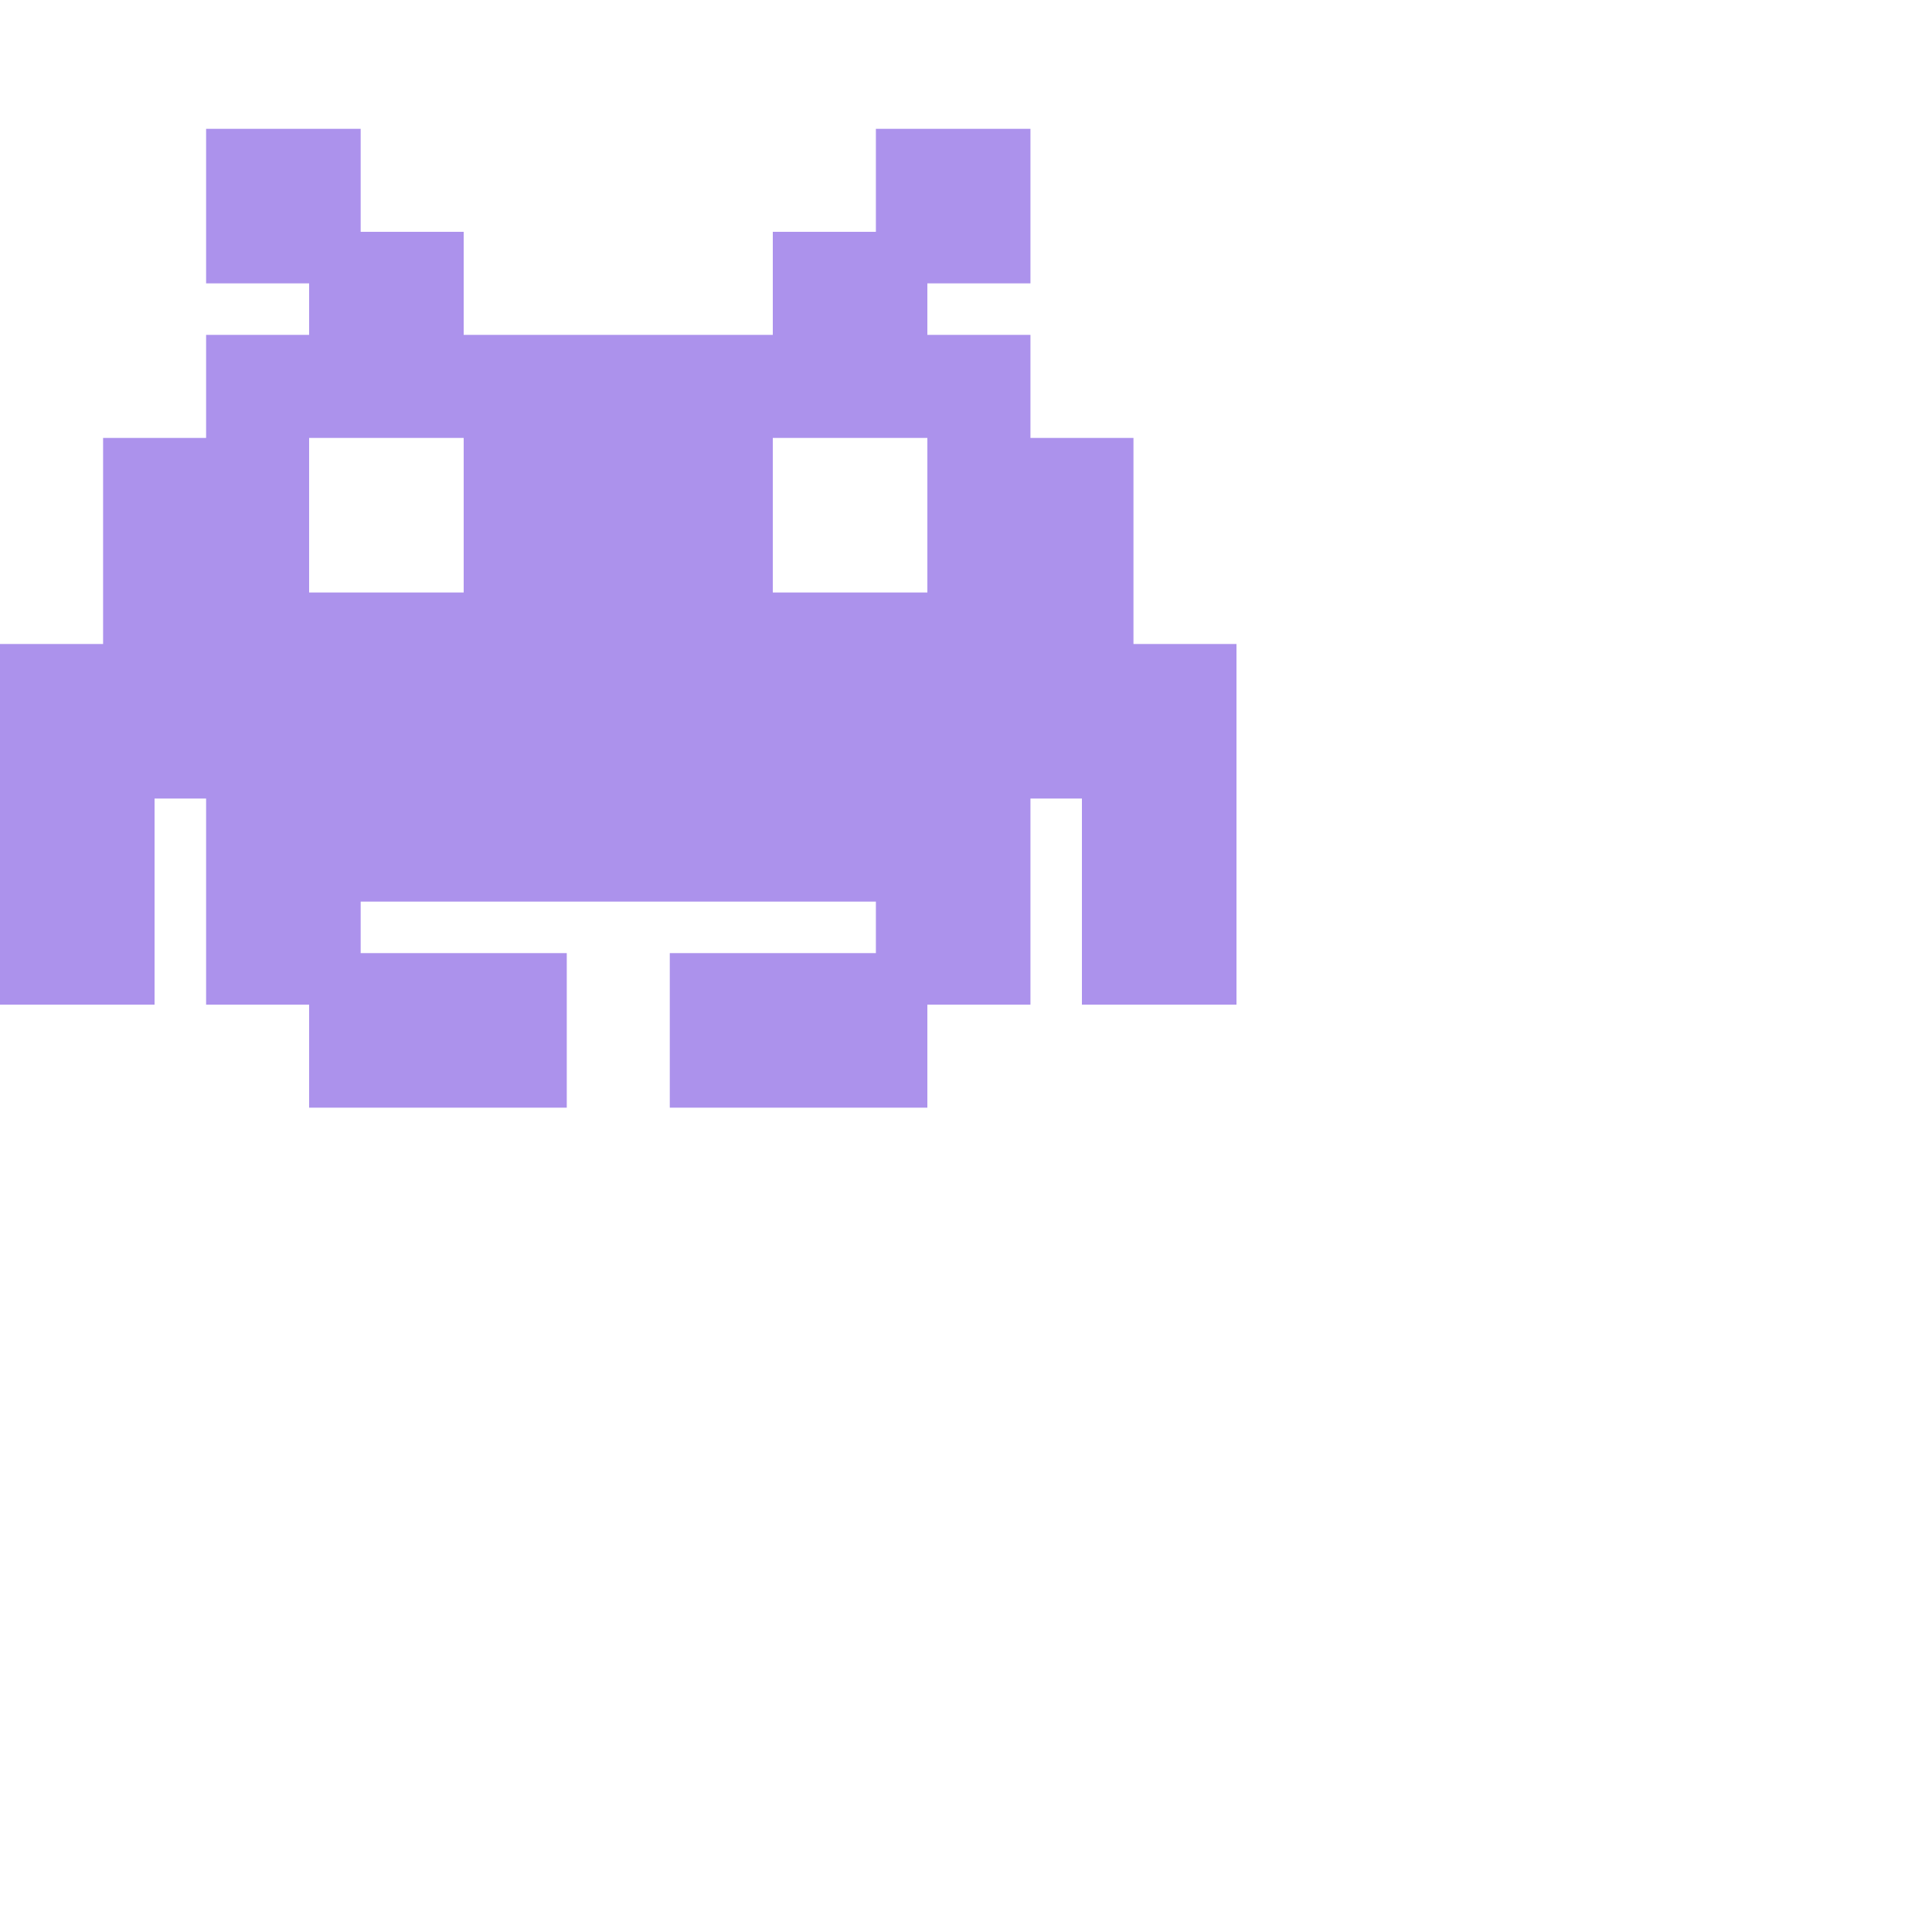
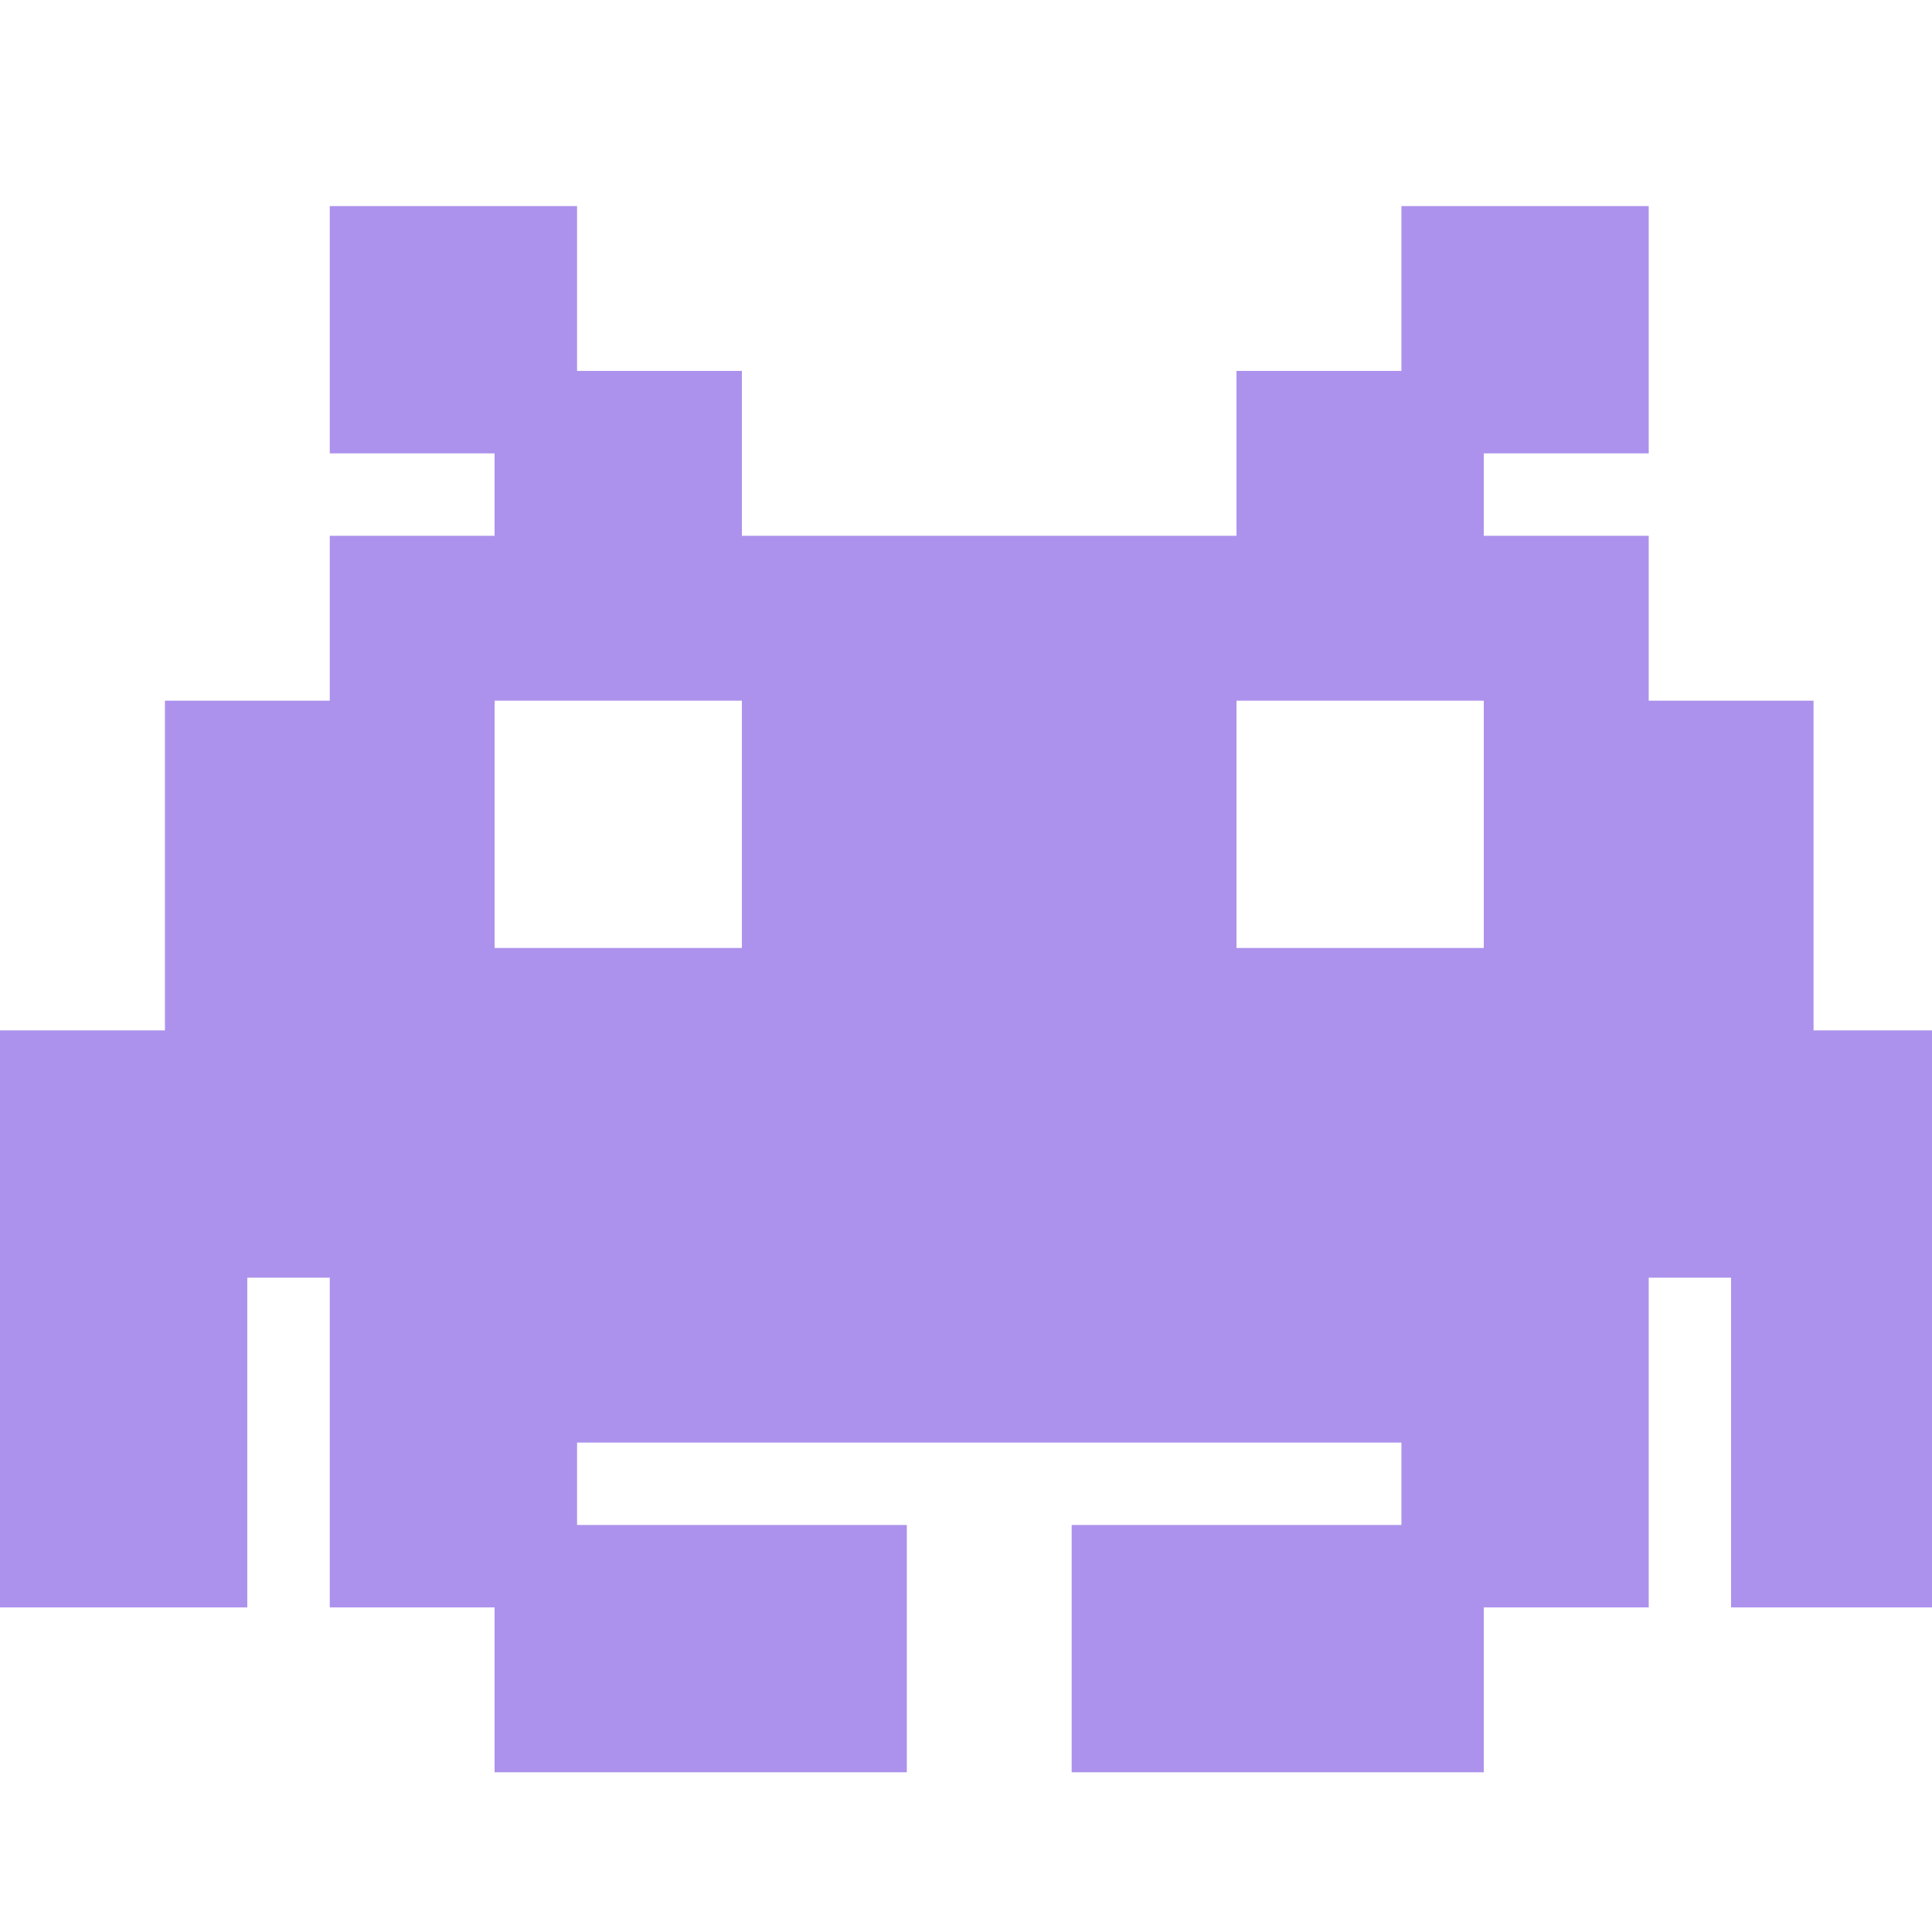
- <svg xmlns="http://www.w3.org/2000/svg" height="100px" width="100px" version="1.1" id="Layer_1" viewBox="0 0 800 800" xml:space="preserve">
-   <path style="fill:#AC92EC;" d="M469.344,266.664v-85.328h-42.656v-42.672H384v-21.328h42.688v-64h-64v42.656H320v42.672H192V95.992  h-42.656V53.336h-64v64H128v21.328H85.344v42.672H42.688v85.328H0v149.328h64v-85.328h21.344v85.328H128v42.672h106.688v-64h-85.344  v-21.328h213.344v21.328h-85.344v64H384v-42.672h42.688v-85.328H448v85.328h64V266.664H469.344z M192,245.336h-64v-64h64V245.336z   M384,245.336h-64v-64h64V245.336z" />
+ <svg xmlns="http://www.w3.org/2000/svg" height="40px" width="40px" version="1.1" id="Layer_1" viewBox="0 0 500 500">
+   <path style="fill:#AC92EC" d="M469.344,266.664v-85.328h-42.656v-42.672H384v-21.328h42.688v-64h-64v42.656H320v42.672H192V95.992  h-42.656V53.336h-64v64H128v21.328H85.344v42.672H42.688v85.328H0v149.328h64v-85.328h21.344v85.328H128v42.672h106.688v-64h-85.344  v-21.328h213.344v21.328h-85.344v64H384v-42.672h42.688v-85.328H448v85.328h64V266.664H469.344z M192,245.336h-64v-64h64V245.336z   M384,245.336h-64v-64h64V245.336z" />
</svg>
